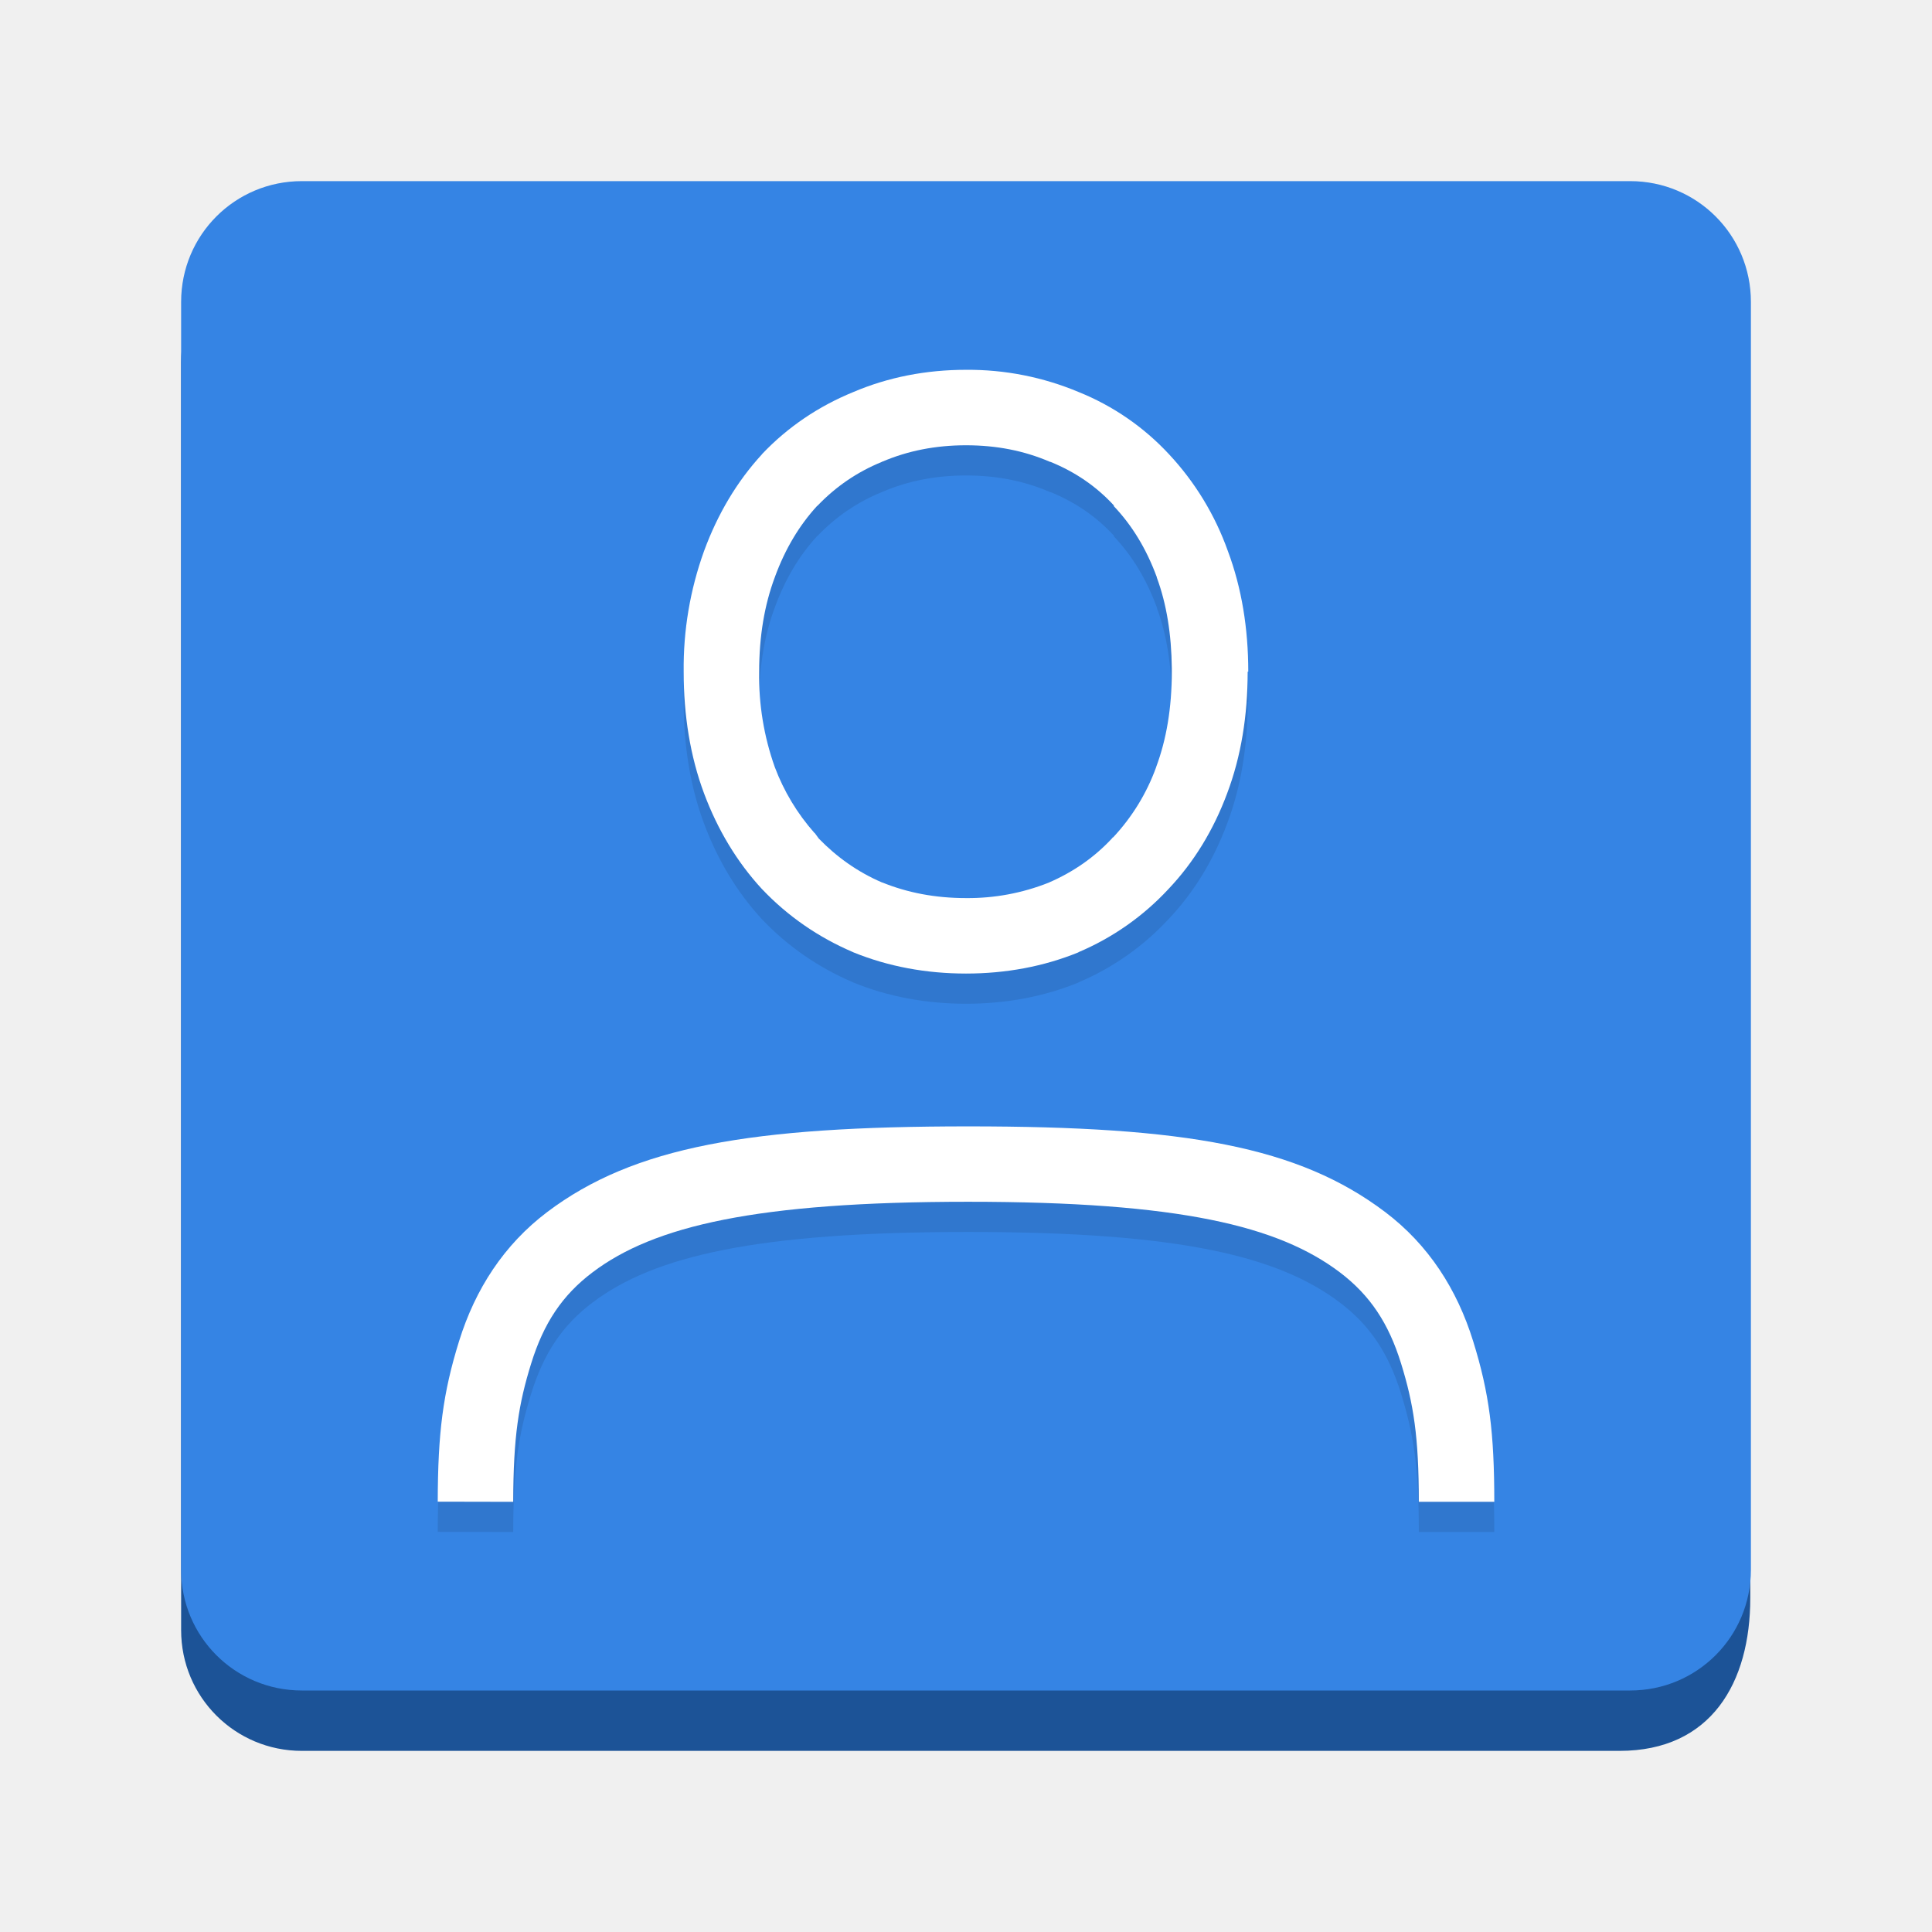
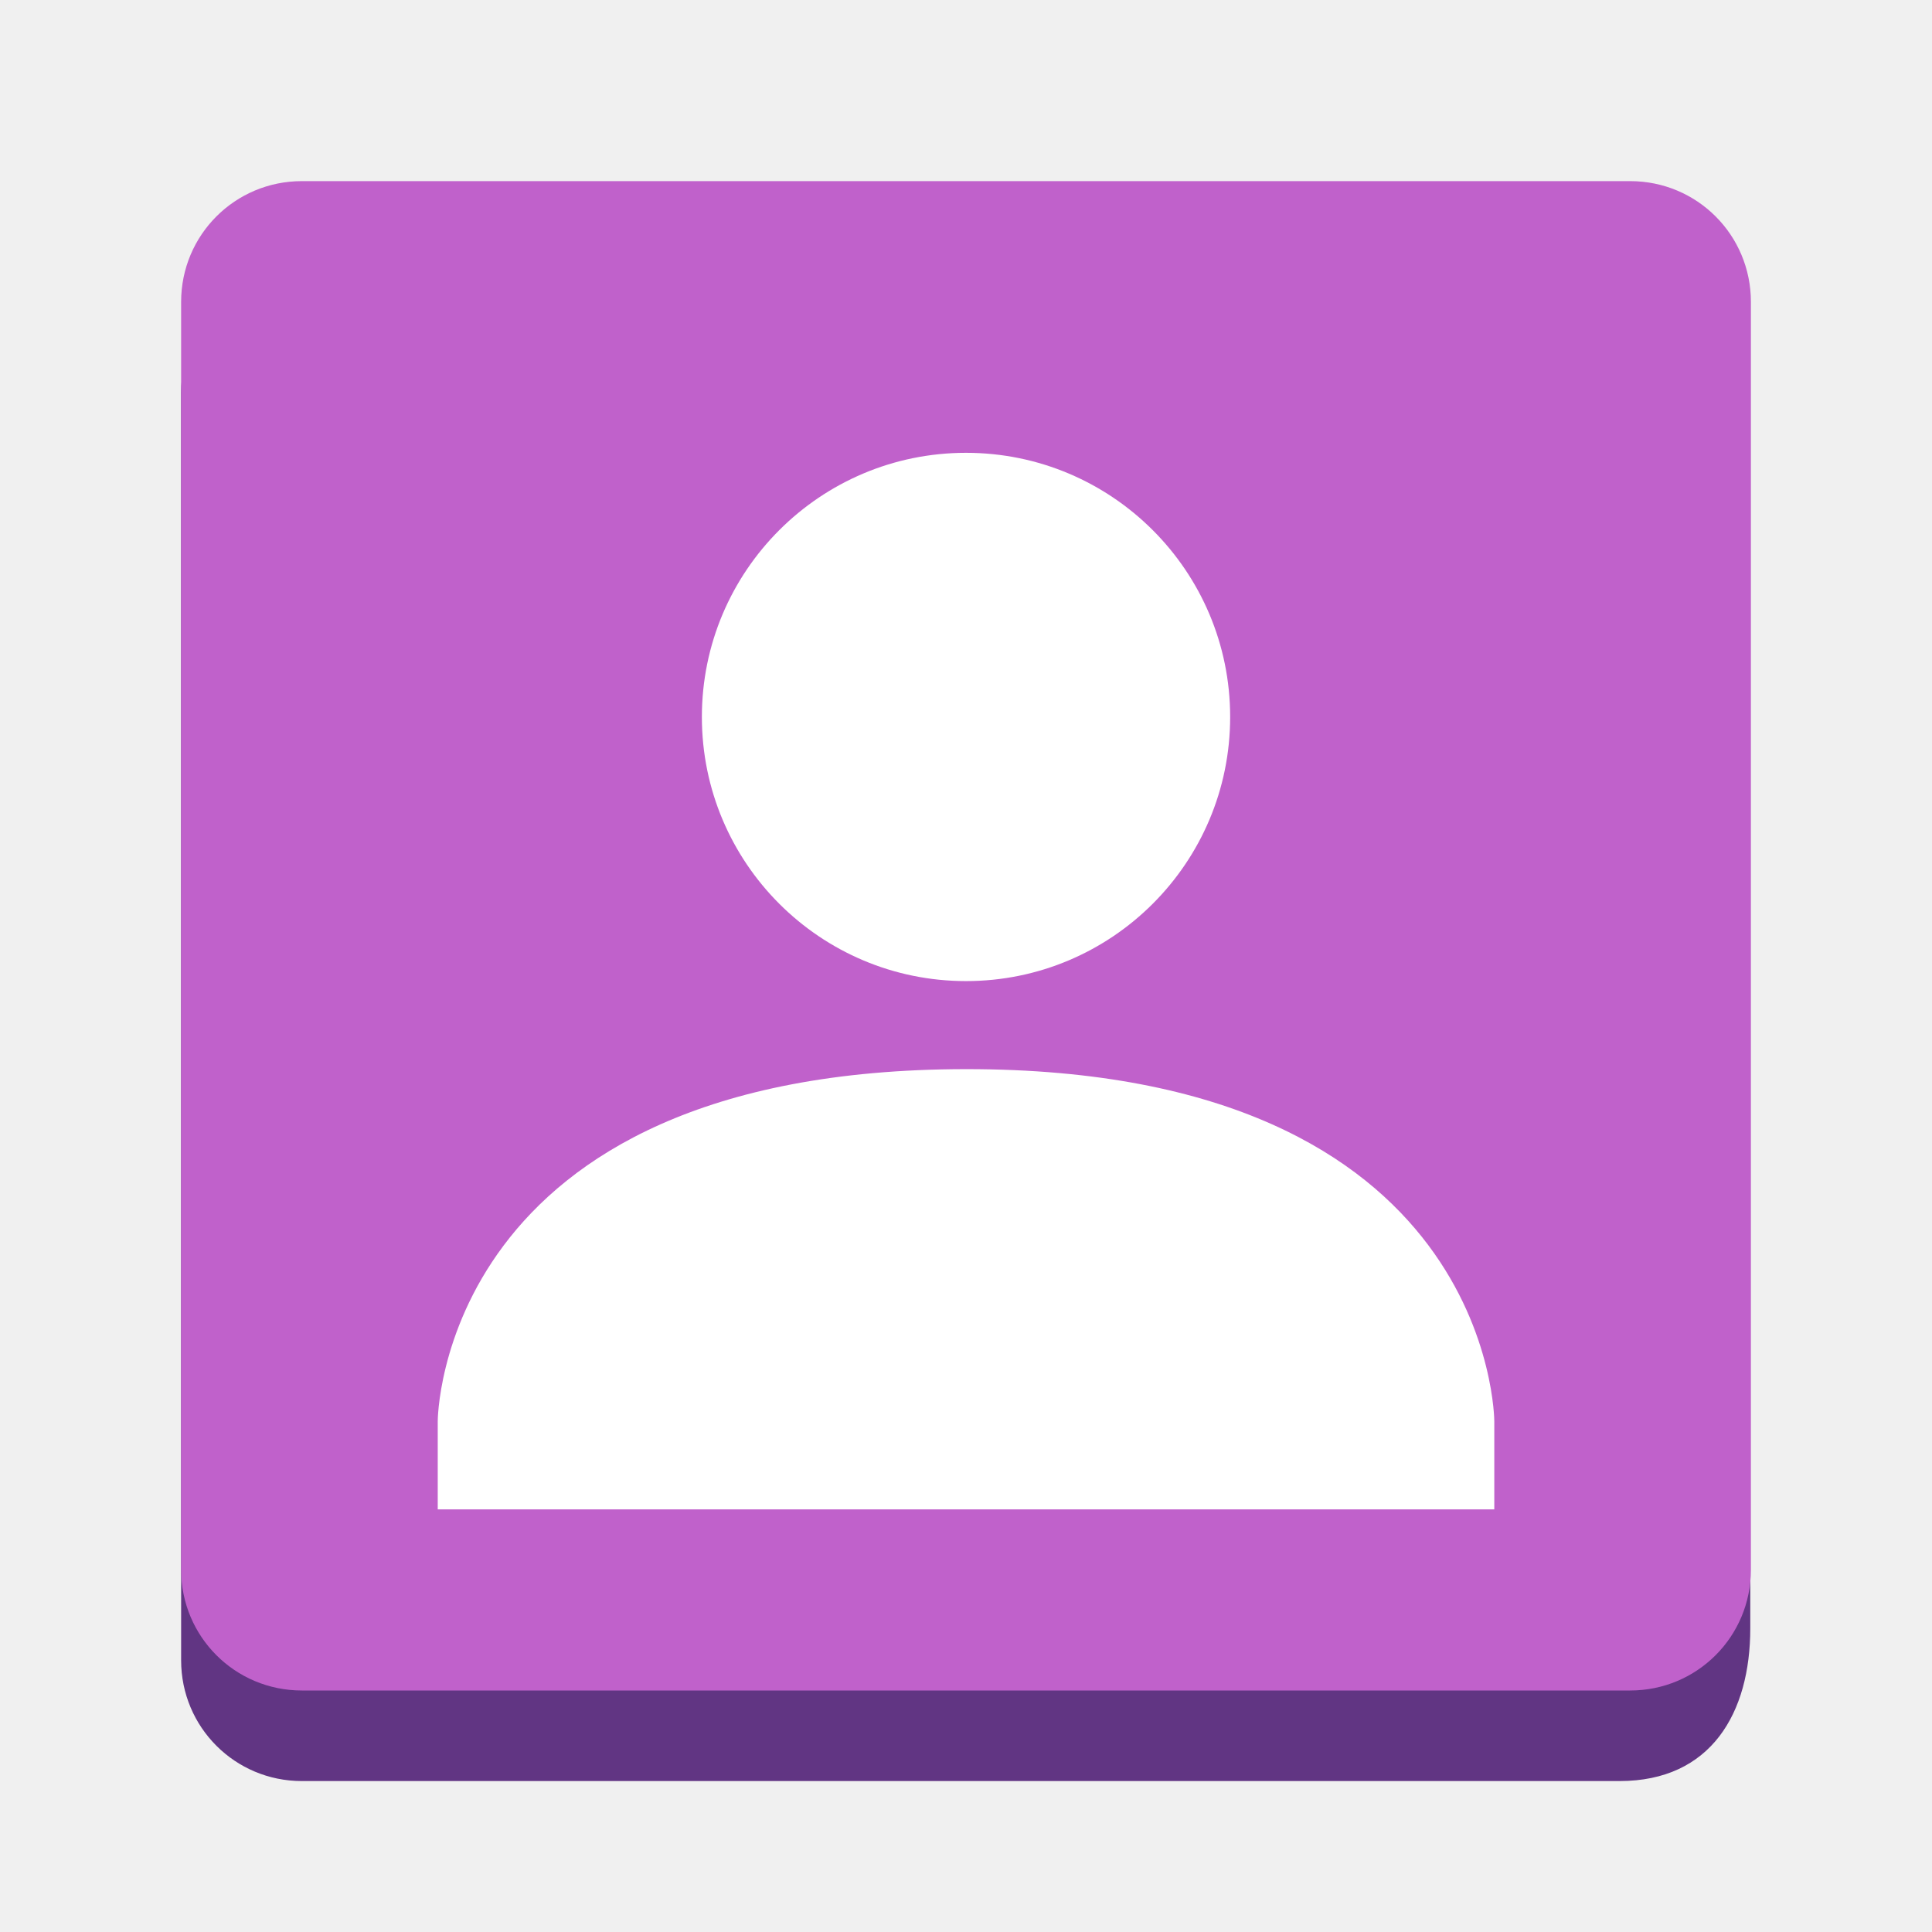
<svg xmlns="http://www.w3.org/2000/svg" enable-background="new" height="128" viewBox="0 0 128 128" width="128">
  <g transform="translate(0 -172)">
-     <path d="m20 188c-4.432 0-8 3.568-8 8v84c0 4.432 3.568 8 8 8h39.957 4.043 43.295c6.076 0 8.666-4.516 8.666-10.125v-39.875h-51.961v-50z" fill="#1c5397" />
-     <path d="m20 184c-4.432 0-8 3.568-8 8v84c0 4.432 3.568 8 8 8h40 4 44.002c4.432 0 8-3.568 8-8v-84c0-4.432-3.568-8-8-8h-44.002-4z" fill="#3584e4" />
-     <path d="m640 181c-.529 0-1.032.098-1.494.295-.46.188-.868.463-1.207.82l-.002.004-.002.002c-.33.359-.586.79-.766 1.28a4.551 4.551 0 0 0 -.27 1.6c0 .58.087 1.122.27 1.612.18.482.436.908.766 1.266l.002.002.002.002c.338.356.743.636 1.201.832l.004.002.004.002c.462.188.964.281 1.492.281s1.028-.093 1.49-.281v-.002a3.47 3.47 0 0 0 1.19-.834c.34-.358.6-.786.78-1.27.185-.49.272-1.031.272-1.613h.008c0-.573-.087-1.109-.27-1.598a3.692 3.692 0 0 0 -.78-1.283 3.332 3.332 0 0 0 -1.196-.824 3.78 3.78 0 0 0 -1.494-.295zm0 1c.406 0 .77.073 1.102.215l.01.004.01.002c.33.135.607.326.837.576v.01c.24.253.431.564.569.94v.005c.13.351.194.753.199 1.202v.046c0 .482-.072.9-.207 1.262v.002a2.708 2.708 0 0 1 -.57.931l-.01.004v.004c-.234.253-.514.45-.848.594a2.889 2.889 0 0 1 -1.092.203c-.41 0-.777-.072-1.11-.207h-.003c-.325-.14-.6-.337-.838-.582l-.051-.07-.008-.006a2.798 2.798 0 0 1 -.524-.871 3.595 3.595 0 0 1 -.207-1.264c0-.471.071-.886.207-1.25l.002-.002v-.004c.138-.376.325-.684.555-.936l.012-.01c.24-.25.52-.443.85-.578l.006-.004.008-.002c.33-.14.695-.214 1.101-.214zm7 14h-1c0-.865-.07-1.3-.235-1.833s-.41-.904-.814-1.21c-.81-.61-2.11-.933-4.922-.933-2.813 0-4.165.322-4.975.933-.405.305-.65.676-.816 1.21s-.236.968-.238 1.833l-1-.002c.002-.914.069-1.44.283-2.128s.594-1.277 1.169-1.711c1.15-.867 2.695-1.134 5.577-1.134 2.881 0 4.376.267 5.525 1.135.574.434.953 1.024 1.166 1.712.214.688.28 1.213.28 2.128z" opacity=".1" transform="matrix(4.999961 0 0 4.999961 -3135.974 -706.4923)" />
-     <path d="m640 181c-.529 0-1.032.098-1.494.295-.46.188-.868.463-1.207.82l-.002.004-.002.002c-.33.359-.586.79-.766 1.28a4.551 4.551 0 0 0 -.27 1.6c0 .58.087 1.122.27 1.612.18.482.436.908.766 1.266l.002.002.002.002c.338.356.743.636 1.201.832l.004.002.004.002c.462.188.964.281 1.492.281s1.028-.093 1.49-.281v-.002a3.47 3.47 0 0 0 1.19-.834c.34-.358.6-.786.78-1.27.185-.49.272-1.031.272-1.613h.008c0-.573-.087-1.109-.27-1.598a3.692 3.692 0 0 0 -.78-1.283 3.332 3.332 0 0 0 -1.196-.824 3.78 3.78 0 0 0 -1.494-.295zm0 1c.406 0 .77.073 1.102.215l.01.004.01.002c.33.135.607.326.837.576v.01c.24.253.431.564.569.94v.005c.13.351.194.753.199 1.202v.046c0 .482-.072.9-.207 1.262v.002a2.708 2.708 0 0 1 -.57.931l-.01.004v.004c-.234.253-.514.45-.848.594a2.889 2.889 0 0 1 -1.092.203c-.41 0-.777-.072-1.11-.207h-.003c-.325-.14-.6-.337-.838-.582l-.051-.07-.008-.006a2.798 2.798 0 0 1 -.524-.871 3.595 3.595 0 0 1 -.207-1.264c0-.471.071-.886.207-1.25l.002-.002v-.004c.138-.376.325-.684.555-.936l.012-.01c.24-.25.52-.443.85-.578l.006-.004.008-.002c.33-.14.695-.214 1.101-.214zm7 14h-1c0-.865-.07-1.3-.235-1.833s-.41-.904-.814-1.21c-.81-.61-2.11-.933-4.922-.933-2.813 0-4.165.322-4.975.933-.405.305-.65.676-.816 1.21s-.236.968-.238 1.833l-1-.002c.002-.914.069-1.44.283-2.128s.594-1.277 1.169-1.711c1.15-.867 2.695-1.134 5.577-1.134 2.881 0 4.376.267 5.525 1.135.574.434.953 1.024 1.166 1.712.214.688.28 1.213.28 2.128z" fill="#fff" transform="matrix(4.999961 0 0 4.999961 -3135.974 -708.4923)" />
+     <path d="m20 190c-4.432 0-8 3.568-8 8v84c0 4.432 3.568 8 8 8h39.957 4.043 43.295c6.076 0 8.666-4.516 8.666-10.125v-39.875h-51.961v-50z" fill="#613583" />
+     <path d="m20 184c-4.432 0-8 3.568-8 8v84c0 4.432 3.568 8 8 8h40 4 44.002c4.432 0 8-3.568 8-8v-84c0-4.432-3.568-8-8-8h-44.002-4z" fill="#c061cb" />
  </g>
+   <path d="m64.001 30c-9.665 0-17.5 7.835-17.5 17.5s7.835 17.5 17.5 17.5 17.5-7.835 17.5-17.5-7.835-17.5-17.5-17.5zm0 40.833c-35.001.02-35 23.333-35 23.333v5.833h70v-5.833s0-23.351-35-23.333z" fill="#fff" stroke-width="5.833" />
</svg>
